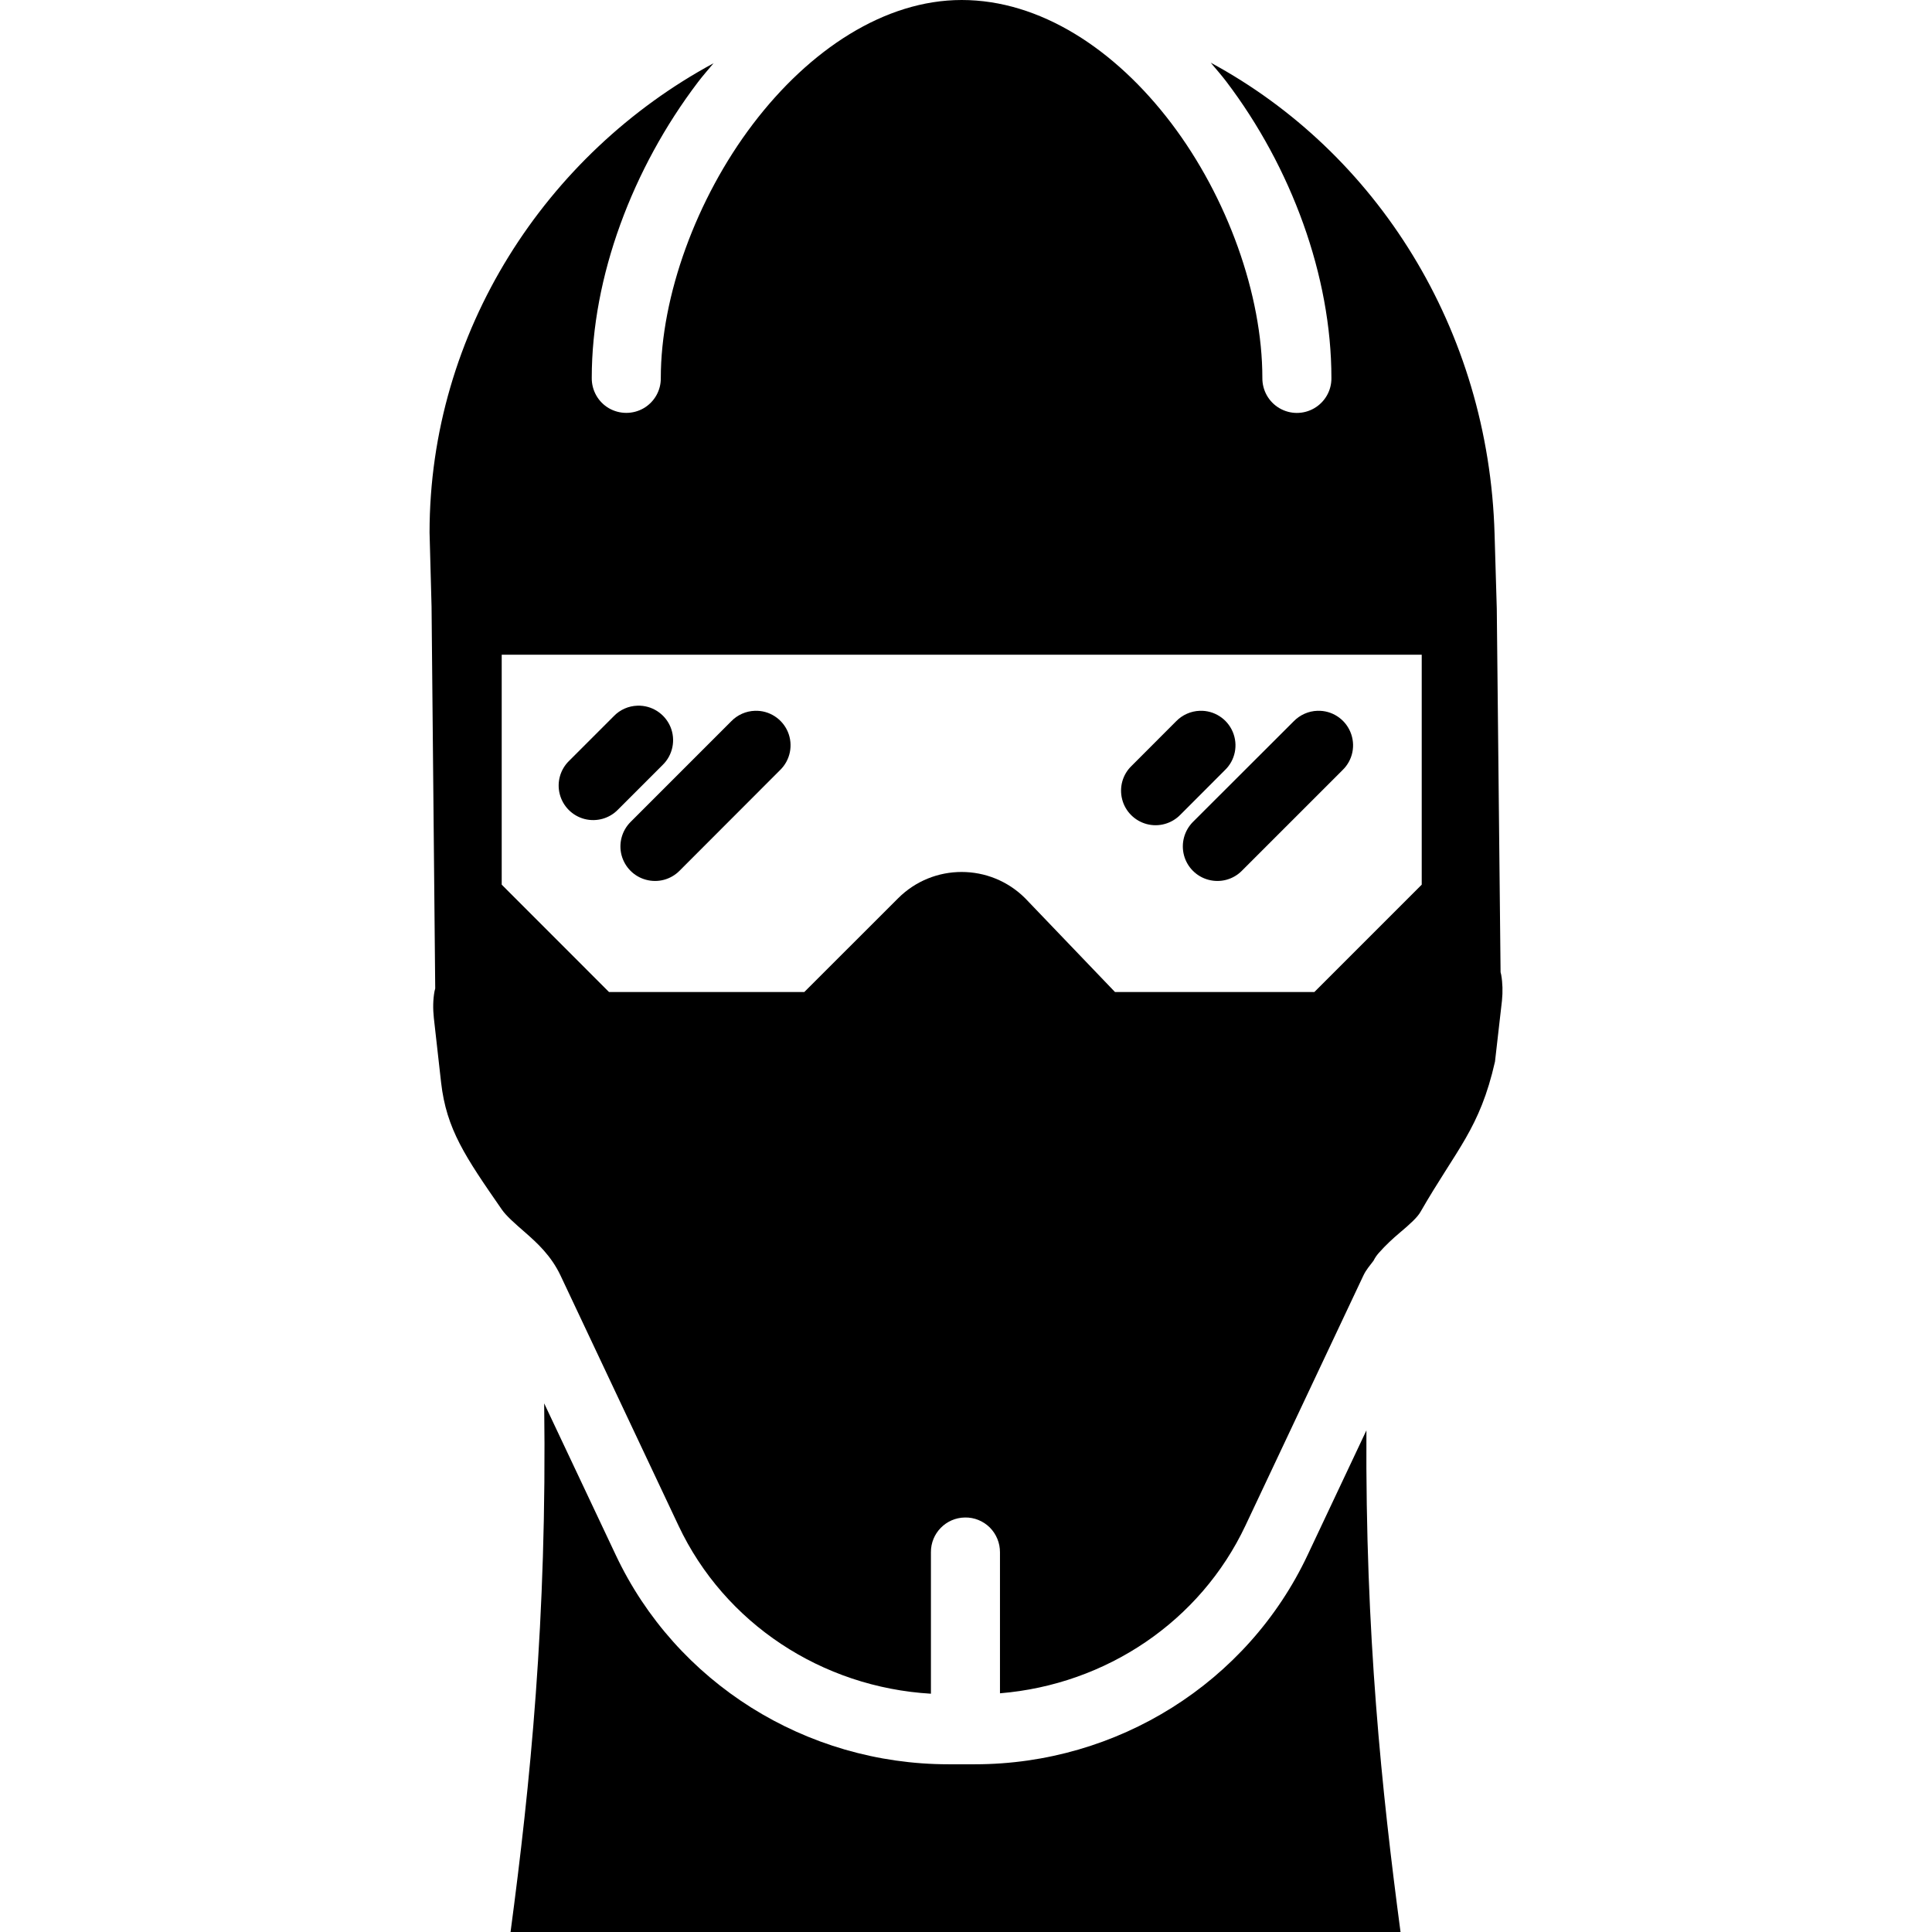
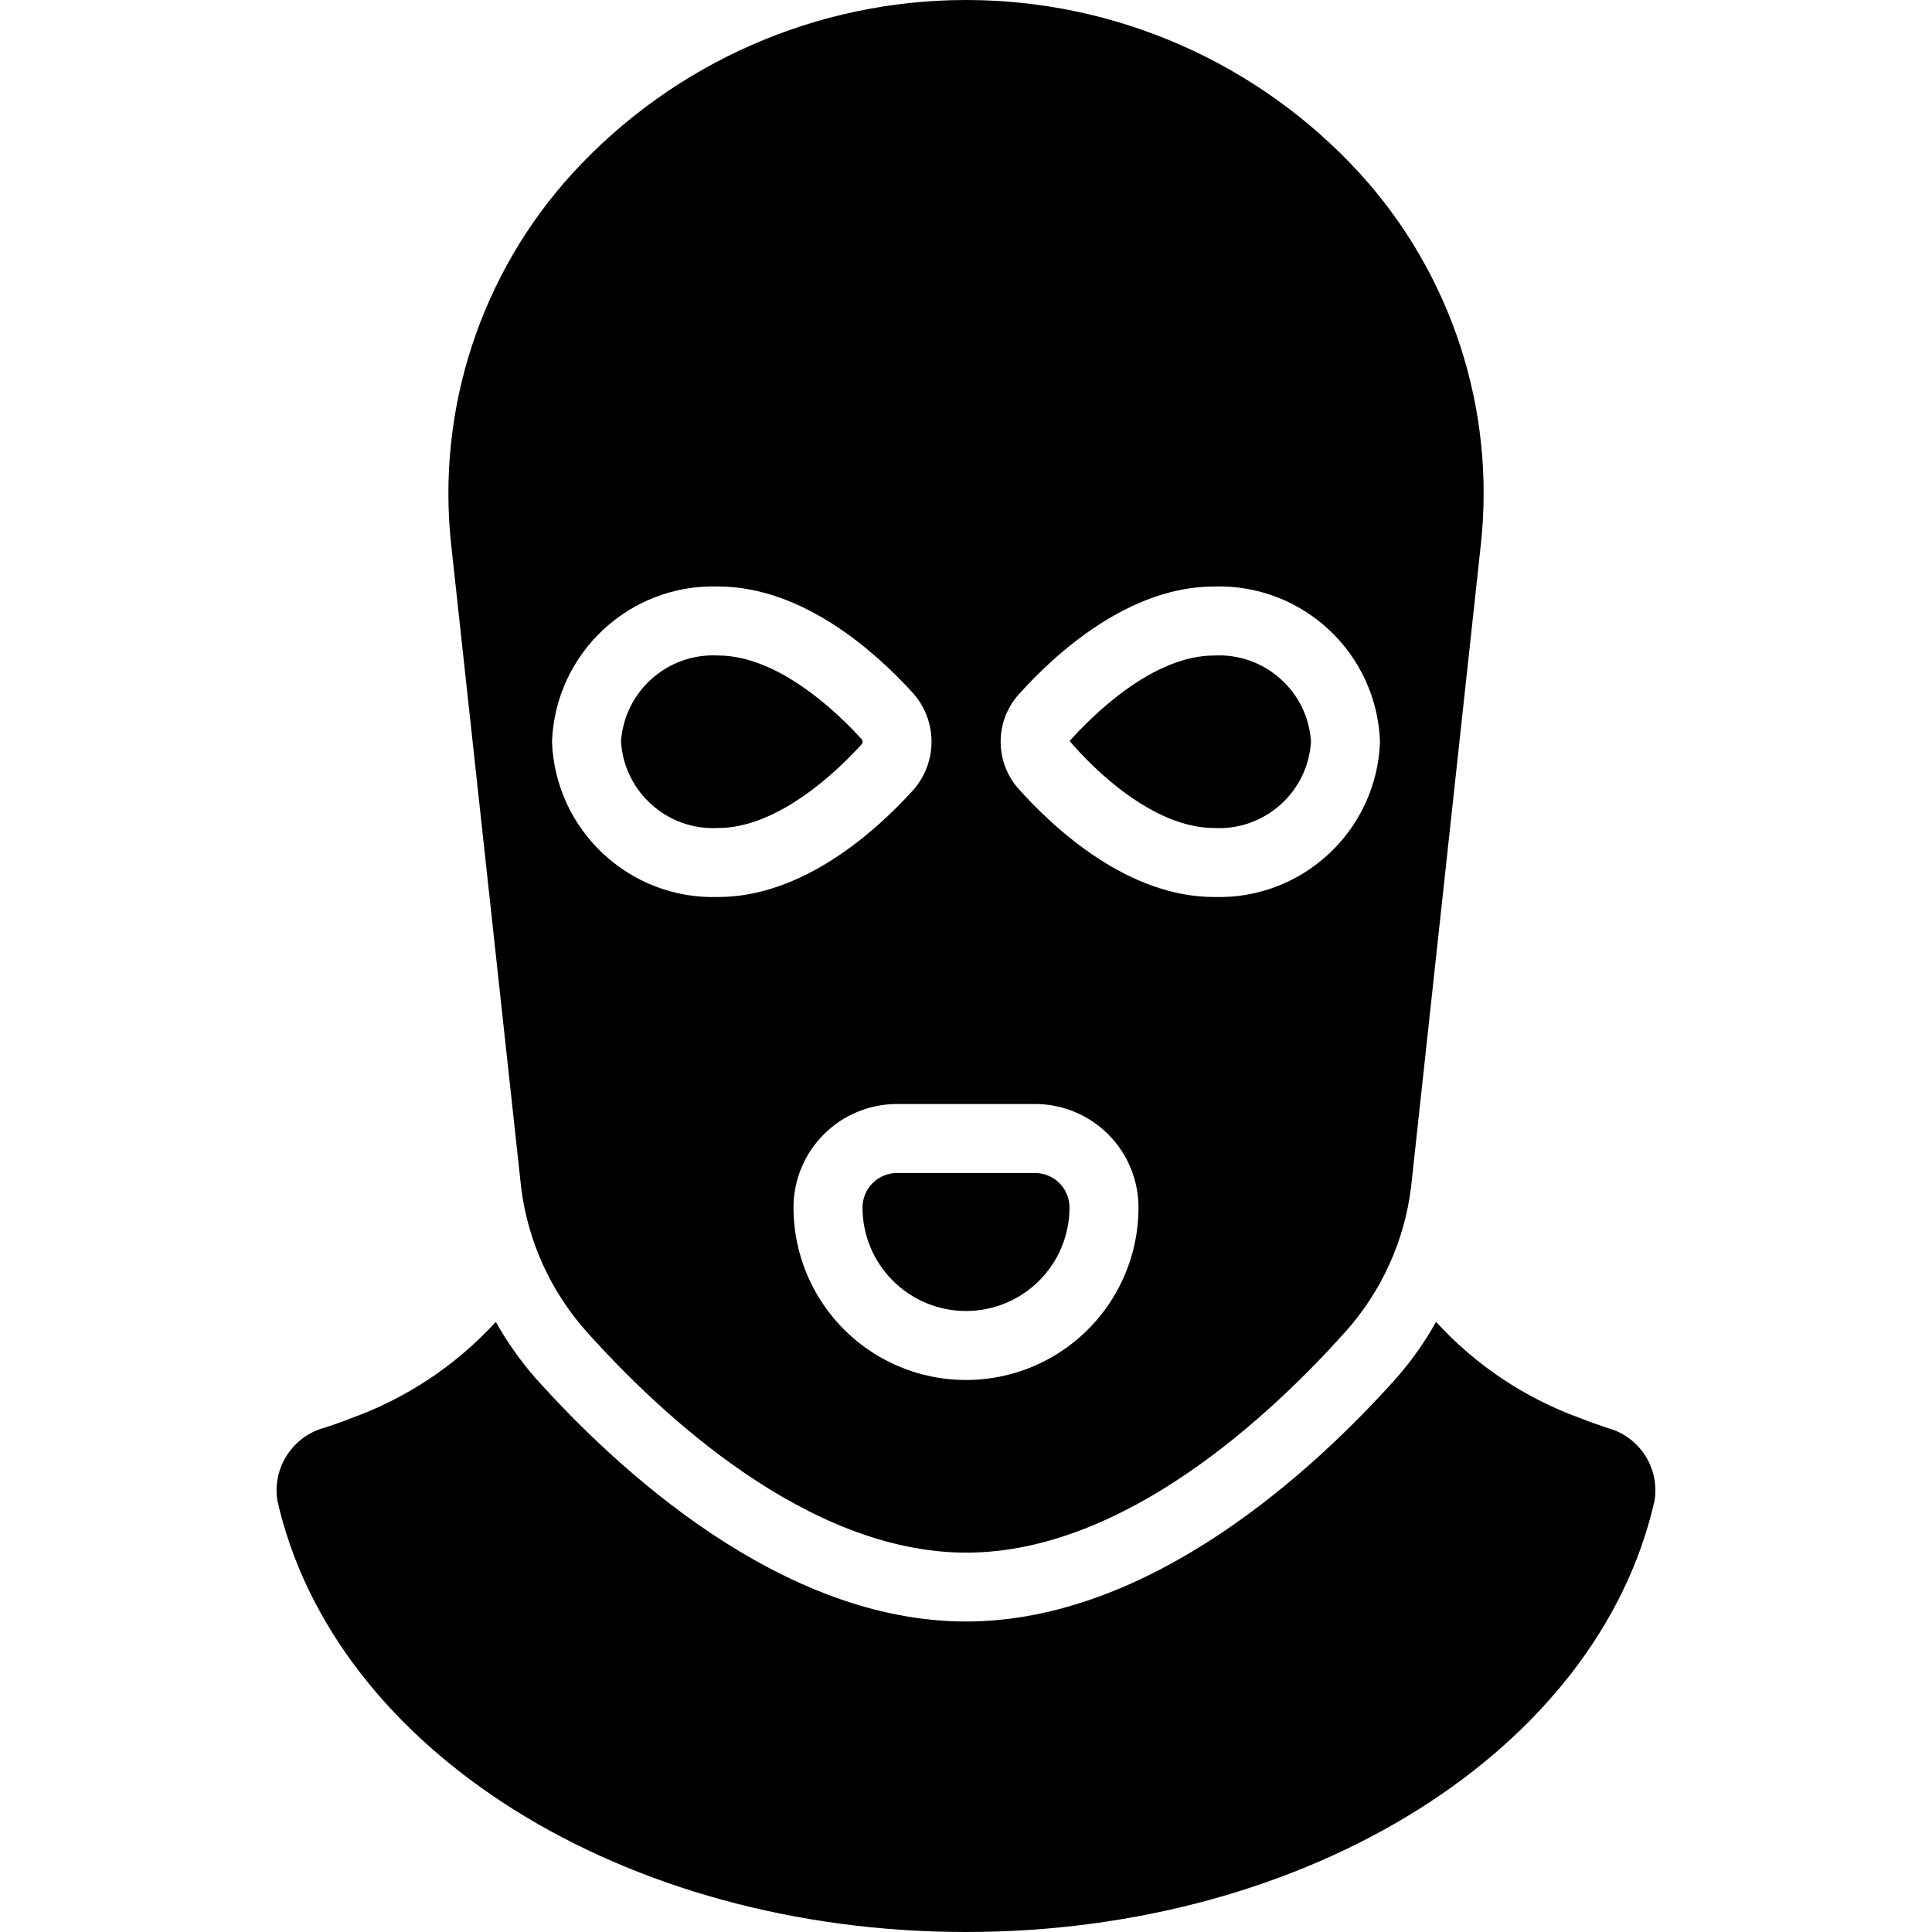
- <svg xmlns="http://www.w3.org/2000/svg" width="27.98" height="27.98" viewBox="0 0 27.98 27.98" version="1.1" id="svg1">
+ <svg xmlns="http://www.w3.org/2000/svg" width="56" height="56" viewBox="0 0 56 56" version="1.1" id="svg1">
  <defs id="defs1" />
-   <path style="baseline-shift:baseline;clip-rule:nonzero;color:#000000;color-interpolation:sRGB;color-interpolation-filters:linearRGB;color-rendering:auto;direction:ltr;display:inline;enable-background:accumulate;fill:#000000;fill-opacity:1;fill-rule:evenodd;font-family:sans-serif;font-size:medium;font-stretch:normal;font-style:normal;font-variant:normal;font-weight:normal;image-rendering:auto;isolation:auto;letter-spacing:normal;line-height:normal;mix-blend-mode:normal;overflow:visible;shape-rendering:auto;solid-color:#000000;solid-opacity:1;stroke:none;stroke-dasharray:none;stroke-dashoffset:0;stroke-linecap:butt;stroke-linejoin:miter;stroke-miterlimit:4;stroke-opacity:1;stroke-width:1.0;text-align:start;text-anchor:start;text-decoration-color:#000000;text-decoration-line:none;text-decoration-style:solid;text-indent:0;text-rendering:auto;text-transform:none;visibility:visible;white-space:normal;word-spacing:normal;writing-mode:lr-tb" d="M 13.928 0 C 12.812 0 11.723 0.719 10.904 1.797 C 10.085 2.875 9.57 4.288 9.57 5.473 C 9.573 5.653 9.478 5.821 9.322 5.912 C 9.167 6.002 8.974 6.002 8.818 5.912 C 8.662 5.821 8.568 5.653 8.57 5.473 C 8.57 4.01 9.16 2.438 10.107 1.191 C 10.179 1.096 10.258 1.007 10.334 0.916 C 7.904 2.228 6.221 4.803 6.221 7.713 L 6.25 8.785 L 6.303 14.316 L 6.293 14.355 C 6.27 14.48 6.269 14.609 6.283 14.742 L 6.388 15.676 C 6.465 16.354 6.739 16.754 7.267 17.516 C 7.331 17.609 7.453 17.716 7.615 17.857 C 7.776 17.999 7.982 18.184 8.119 18.475 L 9.826 22.094 C 10.494 23.511 11.902 24.436 13.482 24.529 L 13.482 22.482 C 13.479 22.207 13.699 21.981 13.974 21.977 C 14.109 21.974 14.239 22.027 14.335 22.122 C 14.43 22.218 14.483 22.347 14.482 22.482 L 14.482 24.523 C 16.02 24.397 17.383 23.481 18.037 22.094 L 19.744 18.475 C 19.785 18.387 19.841 18.327 19.892 18.258 C 19.912 18.218 19.937 18.181 19.966 18.148 C 20.07 18.03 20.177 17.933 20.267 17.857 C 20.427 17.723 20.528 17.628 20.571 17.553 C 21.099 16.634 21.43 16.349 21.651 15.375 L 21.752 14.492 C 21.765 14.363 21.762 14.238 21.741 14.117 L 21.732 14.08 L 21.677 8.815 L 21.645 7.734 C 21.561 4.769 19.939 2.207 17.534 0.908 C 17.61 0.998 17.688 1.087 17.759 1.18 C 18.703 2.424 19.282 3.998 19.282 5.473 C 19.285 5.653 19.19 5.821 19.034 5.912 C 18.878 6.003 18.686 6.003 18.53 5.912 C 18.374 5.821 18.28 5.653 18.282 5.473 C 18.282 4.268 17.776 2.856 16.962 1.783 C 16.148 0.711 15.063 0 13.927 0 Z M 7.266 9.482 L 20.59 9.482 L 20.59 12.812 L 19.035 14.367 L 16.148 14.367 L 14.848 13.01 C 14.339 12.501 13.514 12.501 13.006 13.01 L 11.648 14.367 L 8.82 14.367 L 7.266 12.812 Z" id="path1" />
-   <path style="baseline-shift:baseline;clip-rule:nonzero;color:#000000;color-interpolation:sRGB;color-interpolation-filters:linearRGB;color-rendering:auto;direction:ltr;display:inline;enable-background:accumulate;fill:#000000;fill-opacity:1;fill-rule:evenodd;font-family:sans-serif;font-size:medium;font-stretch:normal;font-style:normal;font-variant:normal;font-weight:normal;image-rendering:auto;isolation:auto;letter-spacing:normal;line-height:normal;mix-blend-mode:normal;overflow:visible;shape-rendering:auto;solid-color:#000000;solid-opacity:1;stroke:none;stroke-dasharray:none;stroke-dashoffset:0;stroke-linecap:butt;stroke-linejoin:miter;stroke-miterlimit:4;stroke-opacity:1;stroke-width:1.0;text-align:start;text-anchor:start;text-decoration-color:#000000;text-decoration-line:none;text-decoration-style:solid;text-indent:0;text-rendering:auto;text-transform:none;visibility:visible;white-space:normal;word-spacing:normal;writing-mode:lr-tb" d="M 7.881 20.324 L 8.918 22.521 C 9.789 24.37 11.671 25.551 13.736 25.551 L 14.119 25.551 C 16.184 25.551 18.066 24.37 18.937 22.521 L 19.789 20.715 C 19.772 23.667 20.012 25.938 20.283 27.98 L 7.394 27.98 C 7.677 25.852 7.923 23.465 7.881 20.324 Z" id="path2" />
-   <path style="baseline-shift:baseline;clip-rule:nonzero;color:#000000;color-interpolation:sRGB;color-interpolation-filters:linearRGB;color-rendering:auto;direction:ltr;display:inline;enable-background:accumulate;fill:#000000;fill-opacity:1;fill-rule:evenodd;font-family:sans-serif;font-size:medium;font-stretch:normal;font-style:normal;font-variant:normal;font-weight:normal;image-rendering:auto;isolation:auto;letter-spacing:normal;line-height:normal;mix-blend-mode:normal;overflow:visible;shape-rendering:auto;solid-color:#000000;solid-opacity:1;stroke:none;stroke-dasharray:none;stroke-dashoffset:0;stroke-linecap:round;stroke-linejoin:round;stroke-miterlimit:4;stroke-opacity:1;stroke-width:1.0;text-align:start;text-anchor:start;text-decoration-color:#000000;text-decoration-line:none;text-decoration-style:solid;text-indent:0;text-rendering:auto;text-transform:none;visibility:visible;white-space:normal;word-spacing:normal;writing-mode:lr-tb" d="M 9.232 10.22 C 9.102 10.224 8.979 10.278 8.889 10.372 L 8.244 11.017 C 8.114 11.142 8.061 11.328 8.107 11.503 C 8.153 11.678 8.289 11.815 8.465 11.861 C 8.64 11.906 8.826 11.854 8.951 11.724 L 9.596 11.079 C 9.744 10.936 9.789 10.715 9.709 10.525 C 9.628 10.335 9.439 10.213 9.232 10.22 Z" id="path3" />
-   <path style="baseline-shift:baseline;clip-rule:nonzero;color:#000000;color-interpolation:sRGB;color-interpolation-filters:linearRGB;color-rendering:auto;direction:ltr;display:inline;enable-background:accumulate;fill:#000000;fill-opacity:1;fill-rule:evenodd;font-family:sans-serif;font-size:medium;font-stretch:normal;font-style:normal;font-variant:normal;font-weight:normal;image-rendering:auto;isolation:auto;letter-spacing:normal;line-height:normal;mix-blend-mode:normal;overflow:visible;shape-rendering:auto;solid-color:#000000;solid-opacity:1;stroke:none;stroke-dasharray:none;stroke-dashoffset:0;stroke-linecap:round;stroke-linejoin:round;stroke-miterlimit:4;stroke-opacity:1;stroke-width:1.0;text-align:start;text-anchor:start;text-decoration-color:#000000;text-decoration-line:none;text-decoration-style:solid;text-indent:0;text-rendering:auto;text-transform:none;visibility:visible;white-space:normal;word-spacing:normal;writing-mode:lr-tb" d="M 10.934 10.294 C 10.803 10.298 10.68 10.353 10.59 10.446 L 9.133 11.903 C 9.006 12.03 8.956 12.214 9.002 12.387 C 9.049 12.56 9.183 12.695 9.356 12.741 C 9.529 12.788 9.713 12.739 9.84 12.612 L 11.297 11.153 C 11.445 11.01 11.49 10.79 11.41 10.599 C 11.329 10.409 11.14 10.287 10.934 10.294 Z" id="path4" />
-   <path style="baseline-shift:baseline;clip-rule:nonzero;color:#000000;color-interpolation:sRGB;color-interpolation-filters:linearRGB;color-rendering:auto;direction:ltr;display:inline;enable-background:accumulate;fill:#000000;fill-opacity:1;fill-rule:evenodd;font-family:sans-serif;font-size:medium;font-stretch:normal;font-style:normal;font-variant:normal;font-weight:normal;image-rendering:auto;isolation:auto;letter-spacing:normal;line-height:normal;mix-blend-mode:normal;overflow:visible;shape-rendering:auto;solid-color:#000000;solid-opacity:1;stroke:none;stroke-dasharray:none;stroke-dashoffset:0;stroke-linecap:round;stroke-linejoin:round;stroke-miterlimit:4;stroke-opacity:1;stroke-width:1.0;text-align:start;text-anchor:start;text-decoration-color:#000000;text-decoration-line:none;text-decoration-style:solid;text-indent:0;text-rendering:auto;text-transform:none;visibility:visible;white-space:normal;word-spacing:normal;writing-mode:lr-tb" d="M 17.377 10.294 C 17.247 10.298 17.123 10.353 17.033 10.446 L 16.389 11.091 C 16.258 11.216 16.206 11.402 16.252 11.578 C 16.297 11.752 16.434 11.889 16.609 11.935 C 16.784 11.981 16.97 11.928 17.096 11.798 L 17.74 11.153 C 17.889 11.01 17.934 10.79 17.853 10.599 C 17.773 10.409 17.583 10.287 17.377 10.294 Z" id="path5" />
-   <path style="baseline-shift:baseline;clip-rule:nonzero;color:#000000;color-interpolation:sRGB;color-interpolation-filters:linearRGB;color-rendering:auto;direction:ltr;display:inline;enable-background:accumulate;fill:#000000;fill-opacity:1;fill-rule:evenodd;font-family:sans-serif;font-size:medium;font-stretch:normal;font-style:normal;font-variant:normal;font-weight:normal;image-rendering:auto;isolation:auto;letter-spacing:normal;line-height:normal;mix-blend-mode:normal;overflow:visible;shape-rendering:auto;solid-color:#000000;solid-opacity:1;stroke:none;stroke-dasharray:none;stroke-dashoffset:0;stroke-linecap:round;stroke-linejoin:round;stroke-miterlimit:4;stroke-opacity:1;stroke-width:1.0;text-align:start;text-anchor:start;text-decoration-color:#000000;text-decoration-line:none;text-decoration-style:solid;text-indent:0;text-rendering:auto;text-transform:none;visibility:visible;white-space:normal;word-spacing:normal;writing-mode:lr-tb" d="M 19.08 10.294 C 18.95 10.298 18.827 10.353 18.736 10.446 L 17.277 11.903 C 17.151 12.03 17.101 12.214 17.147 12.387 C 17.193 12.56 17.328 12.695 17.5 12.741 C 17.673 12.788 17.858 12.739 17.984 12.612 L 19.443 11.153 C 19.592 11.01 19.637 10.79 19.556 10.599 C 19.476 10.409 19.287 10.287 19.08 10.294 Z" id="path6" />
+   <path d="M 46.6 41.392 C 46.323 41.299 46.068 41.212 45.833 41.116 C 44.224 40.54 42.779 39.578 41.625 38.316 C 41.301 38.894 40.918 39.437 40.482 39.936 C 38.126 42.574 33.366 47 28 47 C 22.634 47 17.874 42.574 15.515 39.937 C 15.079 39.437 14.696 38.894 14.371 38.316 C 13.215 39.579 11.767 40.54 10.154 41.116 C 9.929 41.208 9.674 41.295 9.418 41.38 C 8.483 41.627 7.887 42.544 8.041 43.5 C 9.685 50.742 18.078 56 28 56 C 37.922 56 46.315 50.742 47.958 43.5 C 48.112 42.553 47.526 41.643 46.6 41.392 Z" id="path1" style="fill:#000000" />
+   <path d="M 35.193 24 C 36.656 24.078 37.909 22.962 38 21.5 C 37.909 20.038 36.656 18.923 35.193 19 C 33.412 19 31.671 20.732 31.004 21.478 C 31.67 22.266 33.412 24 35.193 24 Z" id="path2" style="fill:#000000" />
+   <path d="M 20.818 24 C 22.577 24 24.305 22.31 24.967 21.583 C 25.012 21.536 25.012 21.463 24.967 21.416 C 24.305 20.689 22.578 19 20.818 19 C 19.353 18.92 18.096 20.035 18 21.5 C 18.096 22.965 19.353 24.08 20.818 24 Z" id="path3" style="fill:#000000" />
+   <path d="M 25 35 C 25 35.796 25.317 36.559 25.879 37.121 C 26.442 37.684 27.205 38 28 38 L 28 38 C 28.796 38 29.559 37.684 30.122 37.121 C 30.684 36.559 31 35.796 31 35 C 31 34.735 30.895 34.48 30.708 34.293 C 30.52 34.105 30.266 34 30 34 L 26 34 C 25.735 34 25.481 34.105 25.293 34.293 C 25.106 34.48 25 34.735 25 35 Z" id="path4" style="fill:#000000" />
+   <path d="M 13.079 15.8 L 15.107 34.431 C 15.302 35.983 15.965 37.438 17.007 38.604 C 19.145 40.992 23.414 45.004 28.007 45.004 C 32.6 45.004 36.857 40.992 39 38.6 C 40.046 37.43 40.709 35.969 40.9 34.412 L 42.921 15.8 C 43.356 11.864 42.072 7.932 39.4 5.009 C 36.471 1.817 32.337 3.87871e-07 28.004 3.87871e-07 C 23.672 3.87871e-07 19.538 1.817 16.608 5.009 C 13.934 7.93 12.647 11.863 13.079 15.8 Z M 29.512 20.146 C 30.562 18.971 32.7 17 35.193 17 C 37.761 16.922 39.909 18.933 40 21.5 C 39.909 24.067 37.761 26.078 35.193 26 C 32.693 26 30.562 24.028 29.512 22.853 C 28.835 22.078 28.835 20.921 29.512 20.146 Z M 30 32 C 30.796 32 31.559 32.316 32.122 32.879 C 32.684 33.441 33 34.204 33 35 C 33 36.786 32.047 38.437 30.5 39.33 C 28.953 40.223 27.047 40.223 25.5 39.33 C 23.953 38.437 23 36.786 23 35 C 23 34.204 23.317 33.441 23.879 32.879 C 24.442 32.316 25.205 32 26 32 Z M 20.818 17 C 23.284 17 25.402 18.924 26.445 20.07 L 26.445 20.07 C 27.186 20.879 27.186 22.119 26.445 22.928 C 25.4 24.076 23.283 26 20.818 26 C 18.248 26.081 16.095 24.07 16 21.5 C 16.095 18.93 18.248 16.919 20.818 17 Z" id="path5" style="fill:#000000" />
</svg>
